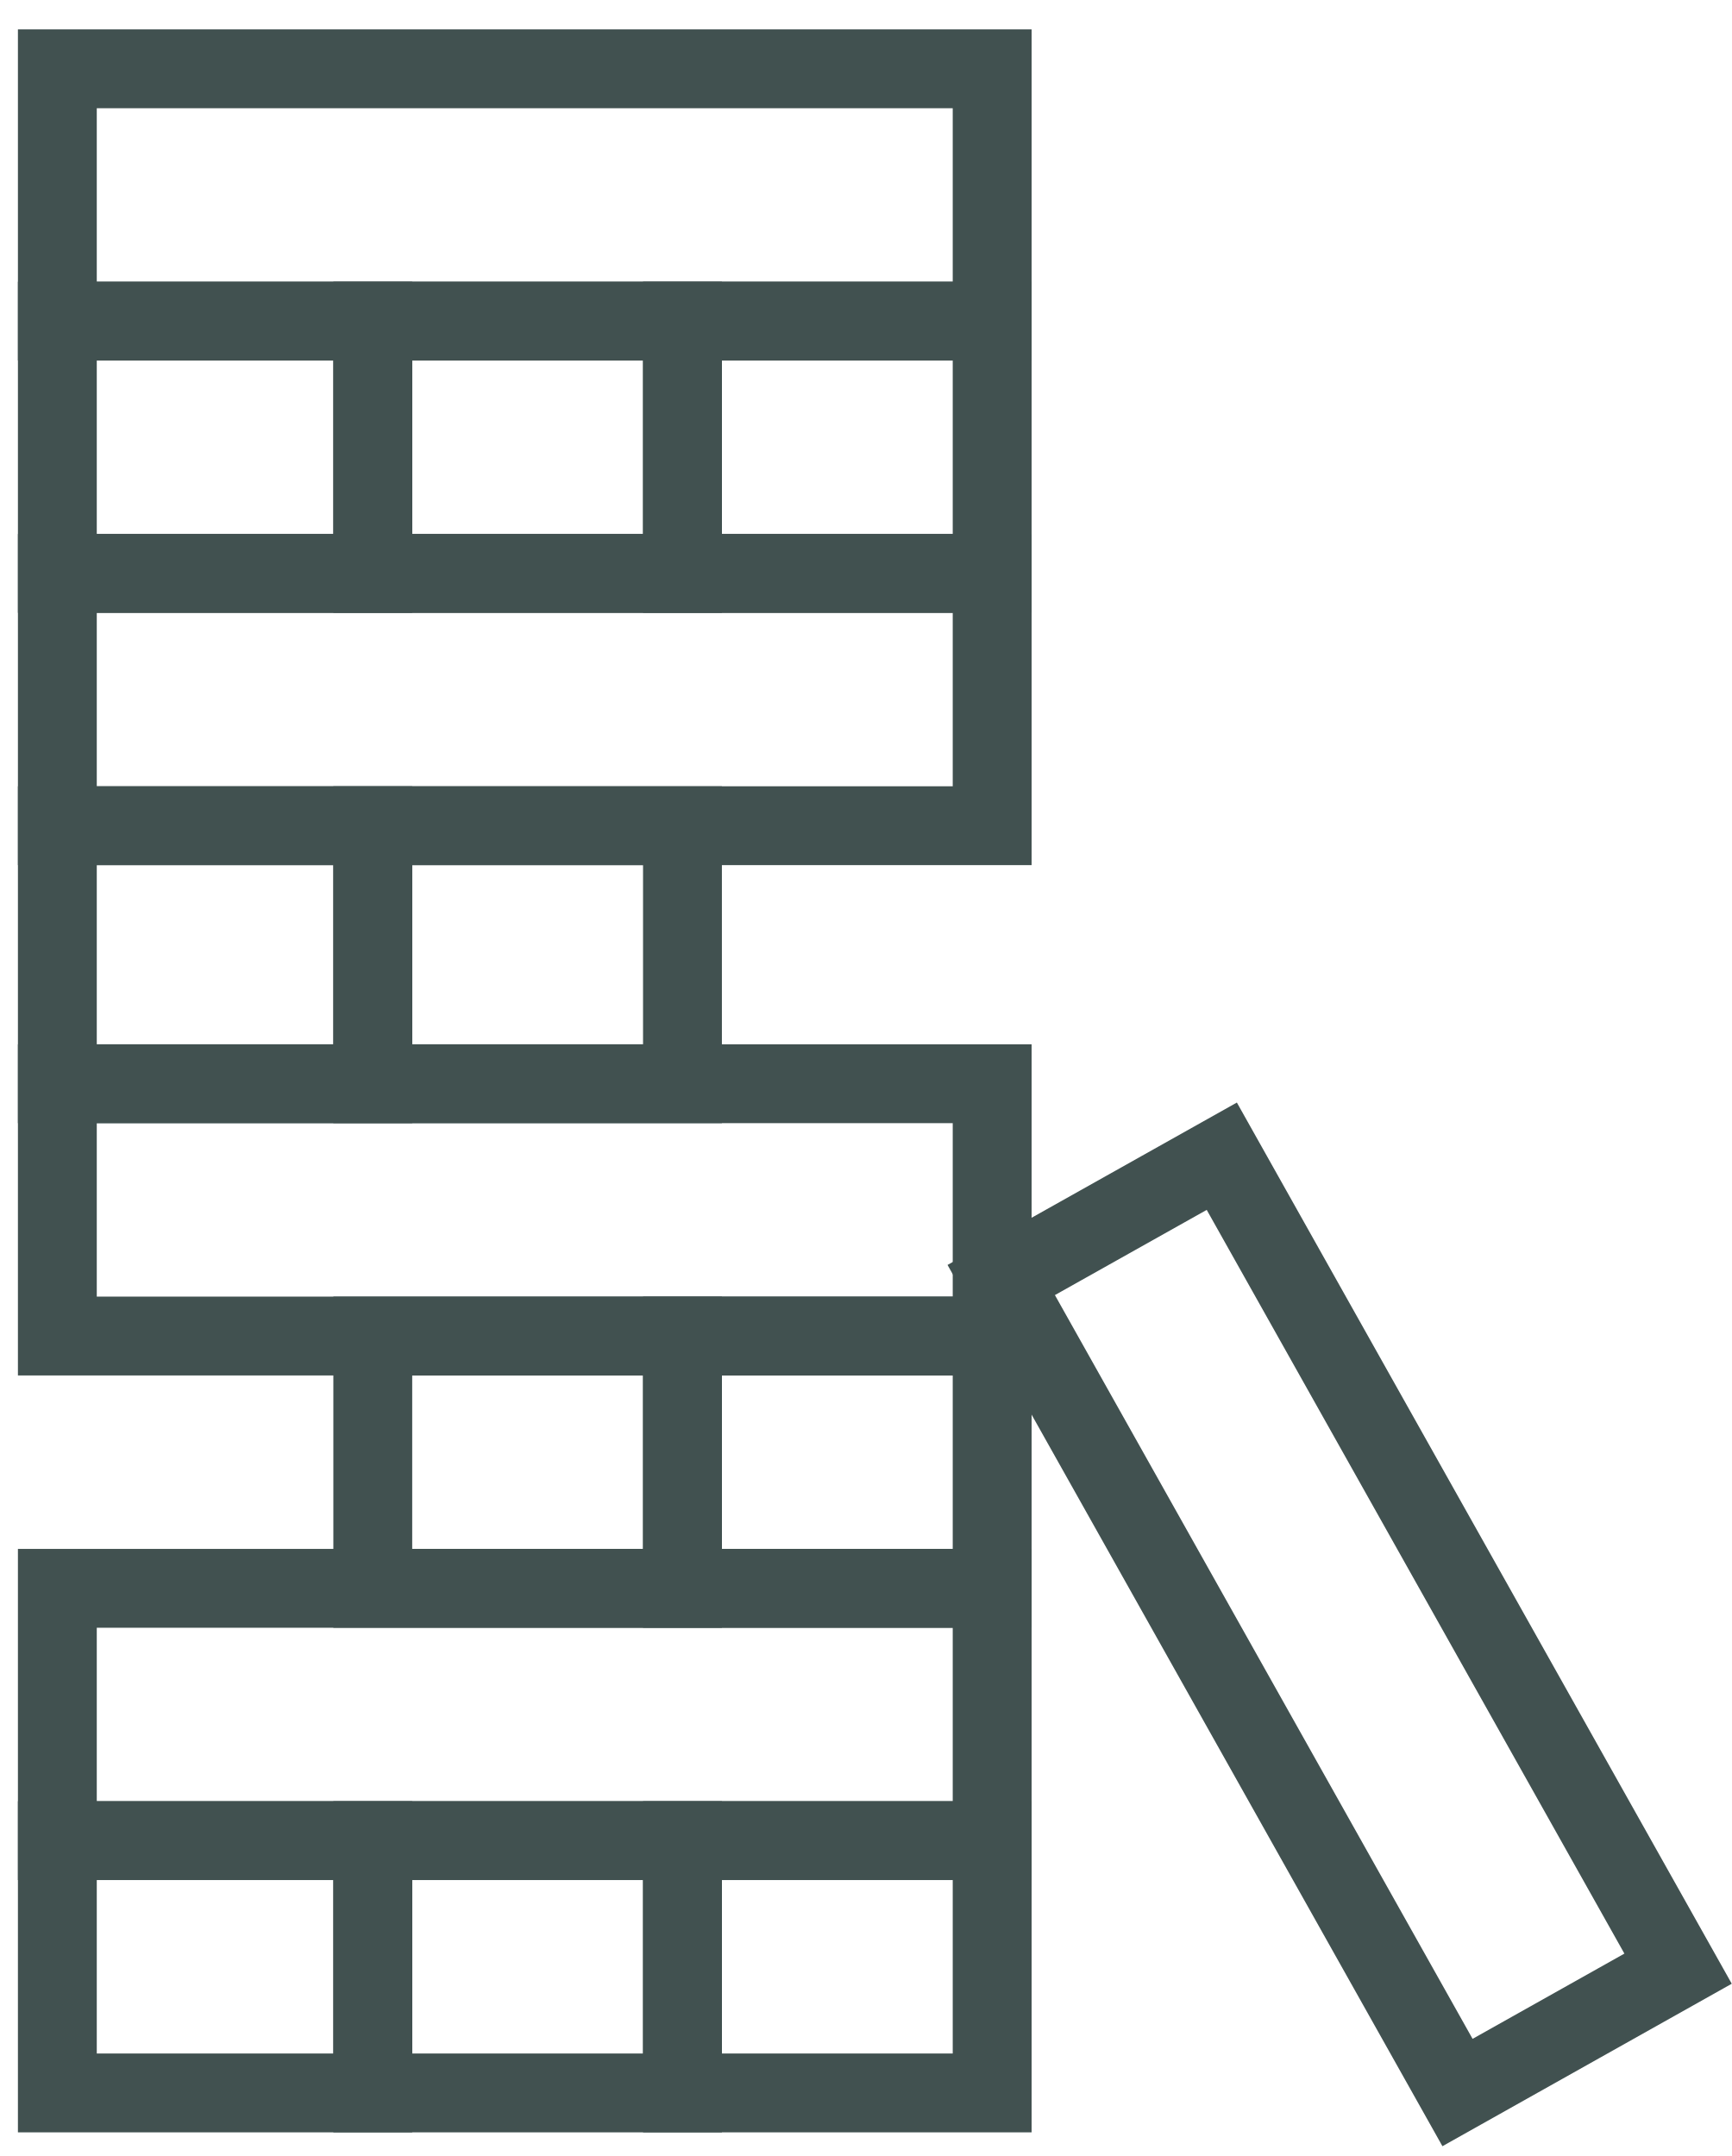
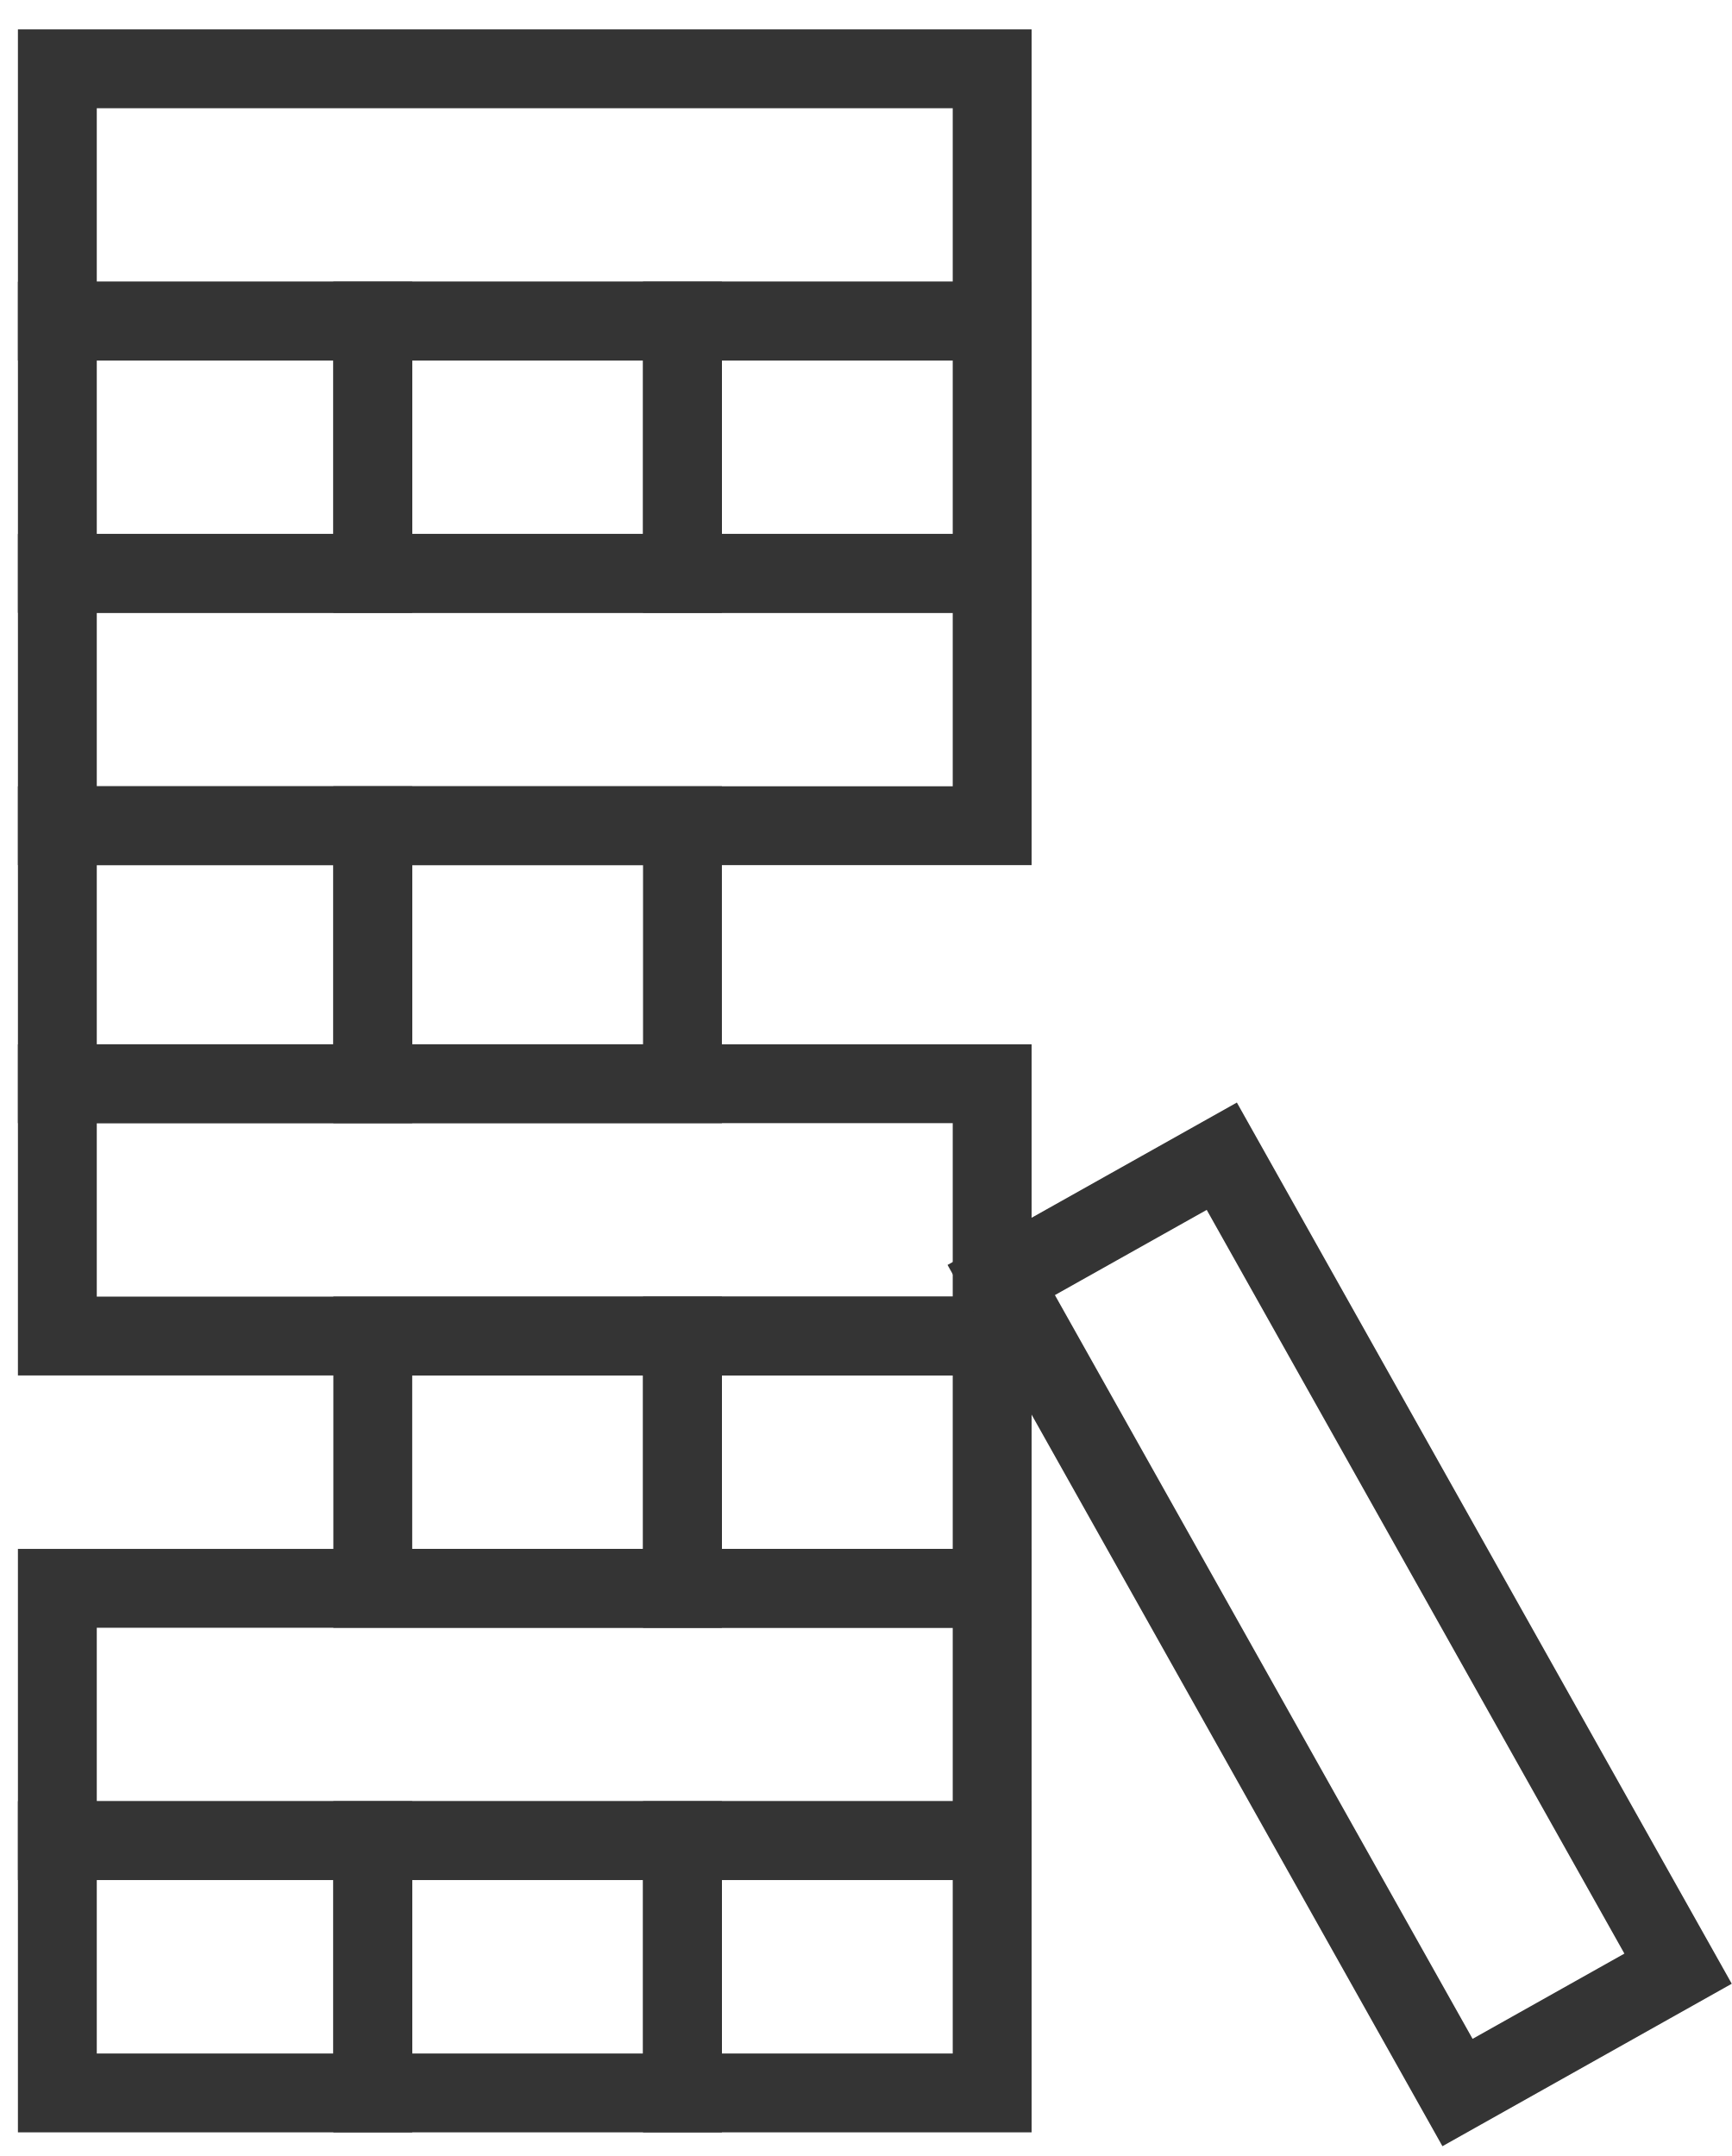
<svg xmlns="http://www.w3.org/2000/svg" width="302" height="376" xml:space="preserve" overflow="hidden">
  <defs>
    <clipPath id="clip0">
      <rect x="2067" y="1049" width="302" height="376" />
    </clipPath>
  </defs>
  <g clip-path="url(#clip0)" transform="translate(-2067 -1049)">
-     <rect x="2077" y="1061" width="163" height="44" stroke="#415150" stroke-width="13.75" stroke-linecap="butt" stroke-linejoin="miter" stroke-miterlimit="8" stroke-opacity="1" fill="none" />
-     <rect x="2077" y="1105" width="55" height="44" stroke="#415150" stroke-width="13.75" stroke-linecap="butt" stroke-linejoin="miter" stroke-miterlimit="8" stroke-opacity="1" fill="none" />
-     <rect x="2132" y="1105" width="54" height="44" stroke="#415150" stroke-width="13.75" stroke-linecap="butt" stroke-linejoin="miter" stroke-miterlimit="8" stroke-opacity="1" fill="none" />
-     <rect x="2186" y="1105" width="54" height="44" stroke="#415150" stroke-width="13.75" stroke-linecap="butt" stroke-linejoin="miter" stroke-miterlimit="8" stroke-opacity="1" fill="none" />
-     <rect x="2077" y="1149" width="163" height="44" stroke="#415150" stroke-width="13.75" stroke-linecap="butt" stroke-linejoin="miter" stroke-miterlimit="8" stroke-opacity="1" fill="none" />
-     <rect x="2077" y="1193" width="55" height="45" stroke="#415150" stroke-width="13.75" stroke-linecap="butt" stroke-linejoin="miter" stroke-miterlimit="8" stroke-opacity="1" fill="none" />
-     <rect x="2132" y="1193" width="54" height="45" stroke="#415150" stroke-width="13.75" stroke-linecap="butt" stroke-linejoin="miter" stroke-miterlimit="8" stroke-opacity="1" fill="none" />
-     <rect x="2077" y="1238" width="163" height="44" stroke="#415150" stroke-width="13.75" stroke-linecap="butt" stroke-linejoin="miter" stroke-miterlimit="8" stroke-opacity="1" fill="none" />
-     <rect x="2132" y="1282" width="54" height="44" stroke="#415150" stroke-width="13.75" stroke-linecap="butt" stroke-linejoin="miter" stroke-miterlimit="8" stroke-opacity="1" fill="none" />
-     <rect x="2186" y="1282" width="54" height="44" stroke="#415150" stroke-width="13.75" stroke-linecap="butt" stroke-linejoin="miter" stroke-miterlimit="8" stroke-opacity="1" fill="none" />
-     <rect x="2077" y="1326" width="163" height="44" stroke="#415150" stroke-width="13.75" stroke-linecap="butt" stroke-linejoin="miter" stroke-miterlimit="8" stroke-opacity="1" fill="none" />
-     <rect x="2077" y="1370" width="55" height="44" stroke="#415150" stroke-width="13.75" stroke-linecap="butt" stroke-linejoin="miter" stroke-miterlimit="8" stroke-opacity="1" fill="none" />
-     <rect x="2132" y="1370" width="54" height="44" stroke="#415150" stroke-width="13.75" stroke-linecap="butt" stroke-linejoin="miter" stroke-miterlimit="8" stroke-opacity="1" fill="none" />
-     <rect x="2186" y="1370" width="54" height="44" stroke="#415150" stroke-width="13.75" stroke-linecap="butt" stroke-linejoin="miter" stroke-miterlimit="8" stroke-opacity="1" fill="none" />
-     <path d="M2280.04 1250.64 2359.6 1392.33 2321.14 1413.93 2241.58 1272.23Z" stroke="#415150" stroke-width="13.75" stroke-linecap="butt" stroke-linejoin="miter" stroke-miterlimit="8" stroke-opacity="1" fill="none" fill-rule="nonzero" />
+     <rect x="2077" y="1061" width="163" height="44" stroke="#343434" stroke-width="13.75" stroke-linecap="butt" stroke-linejoin="miter" stroke-miterlimit="8" stroke-opacity="1" fill="none" />
+     <rect x="2077" y="1105" width="55" height="44" stroke="#343434" stroke-width="13.75" stroke-linecap="butt" stroke-linejoin="miter" stroke-miterlimit="8" stroke-opacity="1" fill="none" />
+     <rect x="2132" y="1105" width="54" height="44" stroke="#343434" stroke-width="13.75" stroke-linecap="butt" stroke-linejoin="miter" stroke-miterlimit="8" stroke-opacity="1" fill="none" />
+     <rect x="2186" y="1105" width="54" height="44" stroke="#343434" stroke-width="13.75" stroke-linecap="butt" stroke-linejoin="miter" stroke-miterlimit="8" stroke-opacity="1" fill="none" />
+     <rect x="2077" y="1149" width="163" height="44" stroke="#343434" stroke-width="13.75" stroke-linecap="butt" stroke-linejoin="miter" stroke-miterlimit="8" stroke-opacity="1" fill="none" />
+     <rect x="2077" y="1193" width="55" height="45" stroke="#343434" stroke-width="13.75" stroke-linecap="butt" stroke-linejoin="miter" stroke-miterlimit="8" stroke-opacity="1" fill="none" />
+     <rect x="2132" y="1193" width="54" height="45" stroke="#343434" stroke-width="13.75" stroke-linecap="butt" stroke-linejoin="miter" stroke-miterlimit="8" stroke-opacity="1" fill="none" />
+     <rect x="2077" y="1238" width="163" height="44" stroke="#343434" stroke-width="13.75" stroke-linecap="butt" stroke-linejoin="miter" stroke-miterlimit="8" stroke-opacity="1" fill="none" />
+     <rect x="2132" y="1282" width="54" height="44" stroke="#343434" stroke-width="13.75" stroke-linecap="butt" stroke-linejoin="miter" stroke-miterlimit="8" stroke-opacity="1" fill="none" />
+     <rect x="2186" y="1282" width="54" height="44" stroke="#343434" stroke-width="13.75" stroke-linecap="butt" stroke-linejoin="miter" stroke-miterlimit="8" stroke-opacity="1" fill="none" />
+     <rect x="2077" y="1326" width="163" height="44" stroke="#343434" stroke-width="13.75" stroke-linecap="butt" stroke-linejoin="miter" stroke-miterlimit="8" stroke-opacity="1" fill="none" />
+     <rect x="2077" y="1370" width="55" height="44" stroke="#343434" stroke-width="13.75" stroke-linecap="butt" stroke-linejoin="miter" stroke-miterlimit="8" stroke-opacity="1" fill="none" />
+     <rect x="2132" y="1370" width="54" height="44" stroke="#343434" stroke-width="13.75" stroke-linecap="butt" stroke-linejoin="miter" stroke-miterlimit="8" stroke-opacity="1" fill="none" />
+     <rect x="2186" y="1370" width="54" height="44" stroke="#343434" stroke-width="13.75" stroke-linecap="butt" stroke-linejoin="miter" stroke-miterlimit="8" stroke-opacity="1" fill="none" />
+     <path d="M2280.04 1250.64 2359.6 1392.33 2321.14 1413.93 2241.58 1272.23Z" stroke="#343434" stroke-width="13.75" stroke-linecap="butt" stroke-linejoin="miter" stroke-miterlimit="8" stroke-opacity="1" fill="none" fill-rule="nonzero" />
  </g>
</svg>
